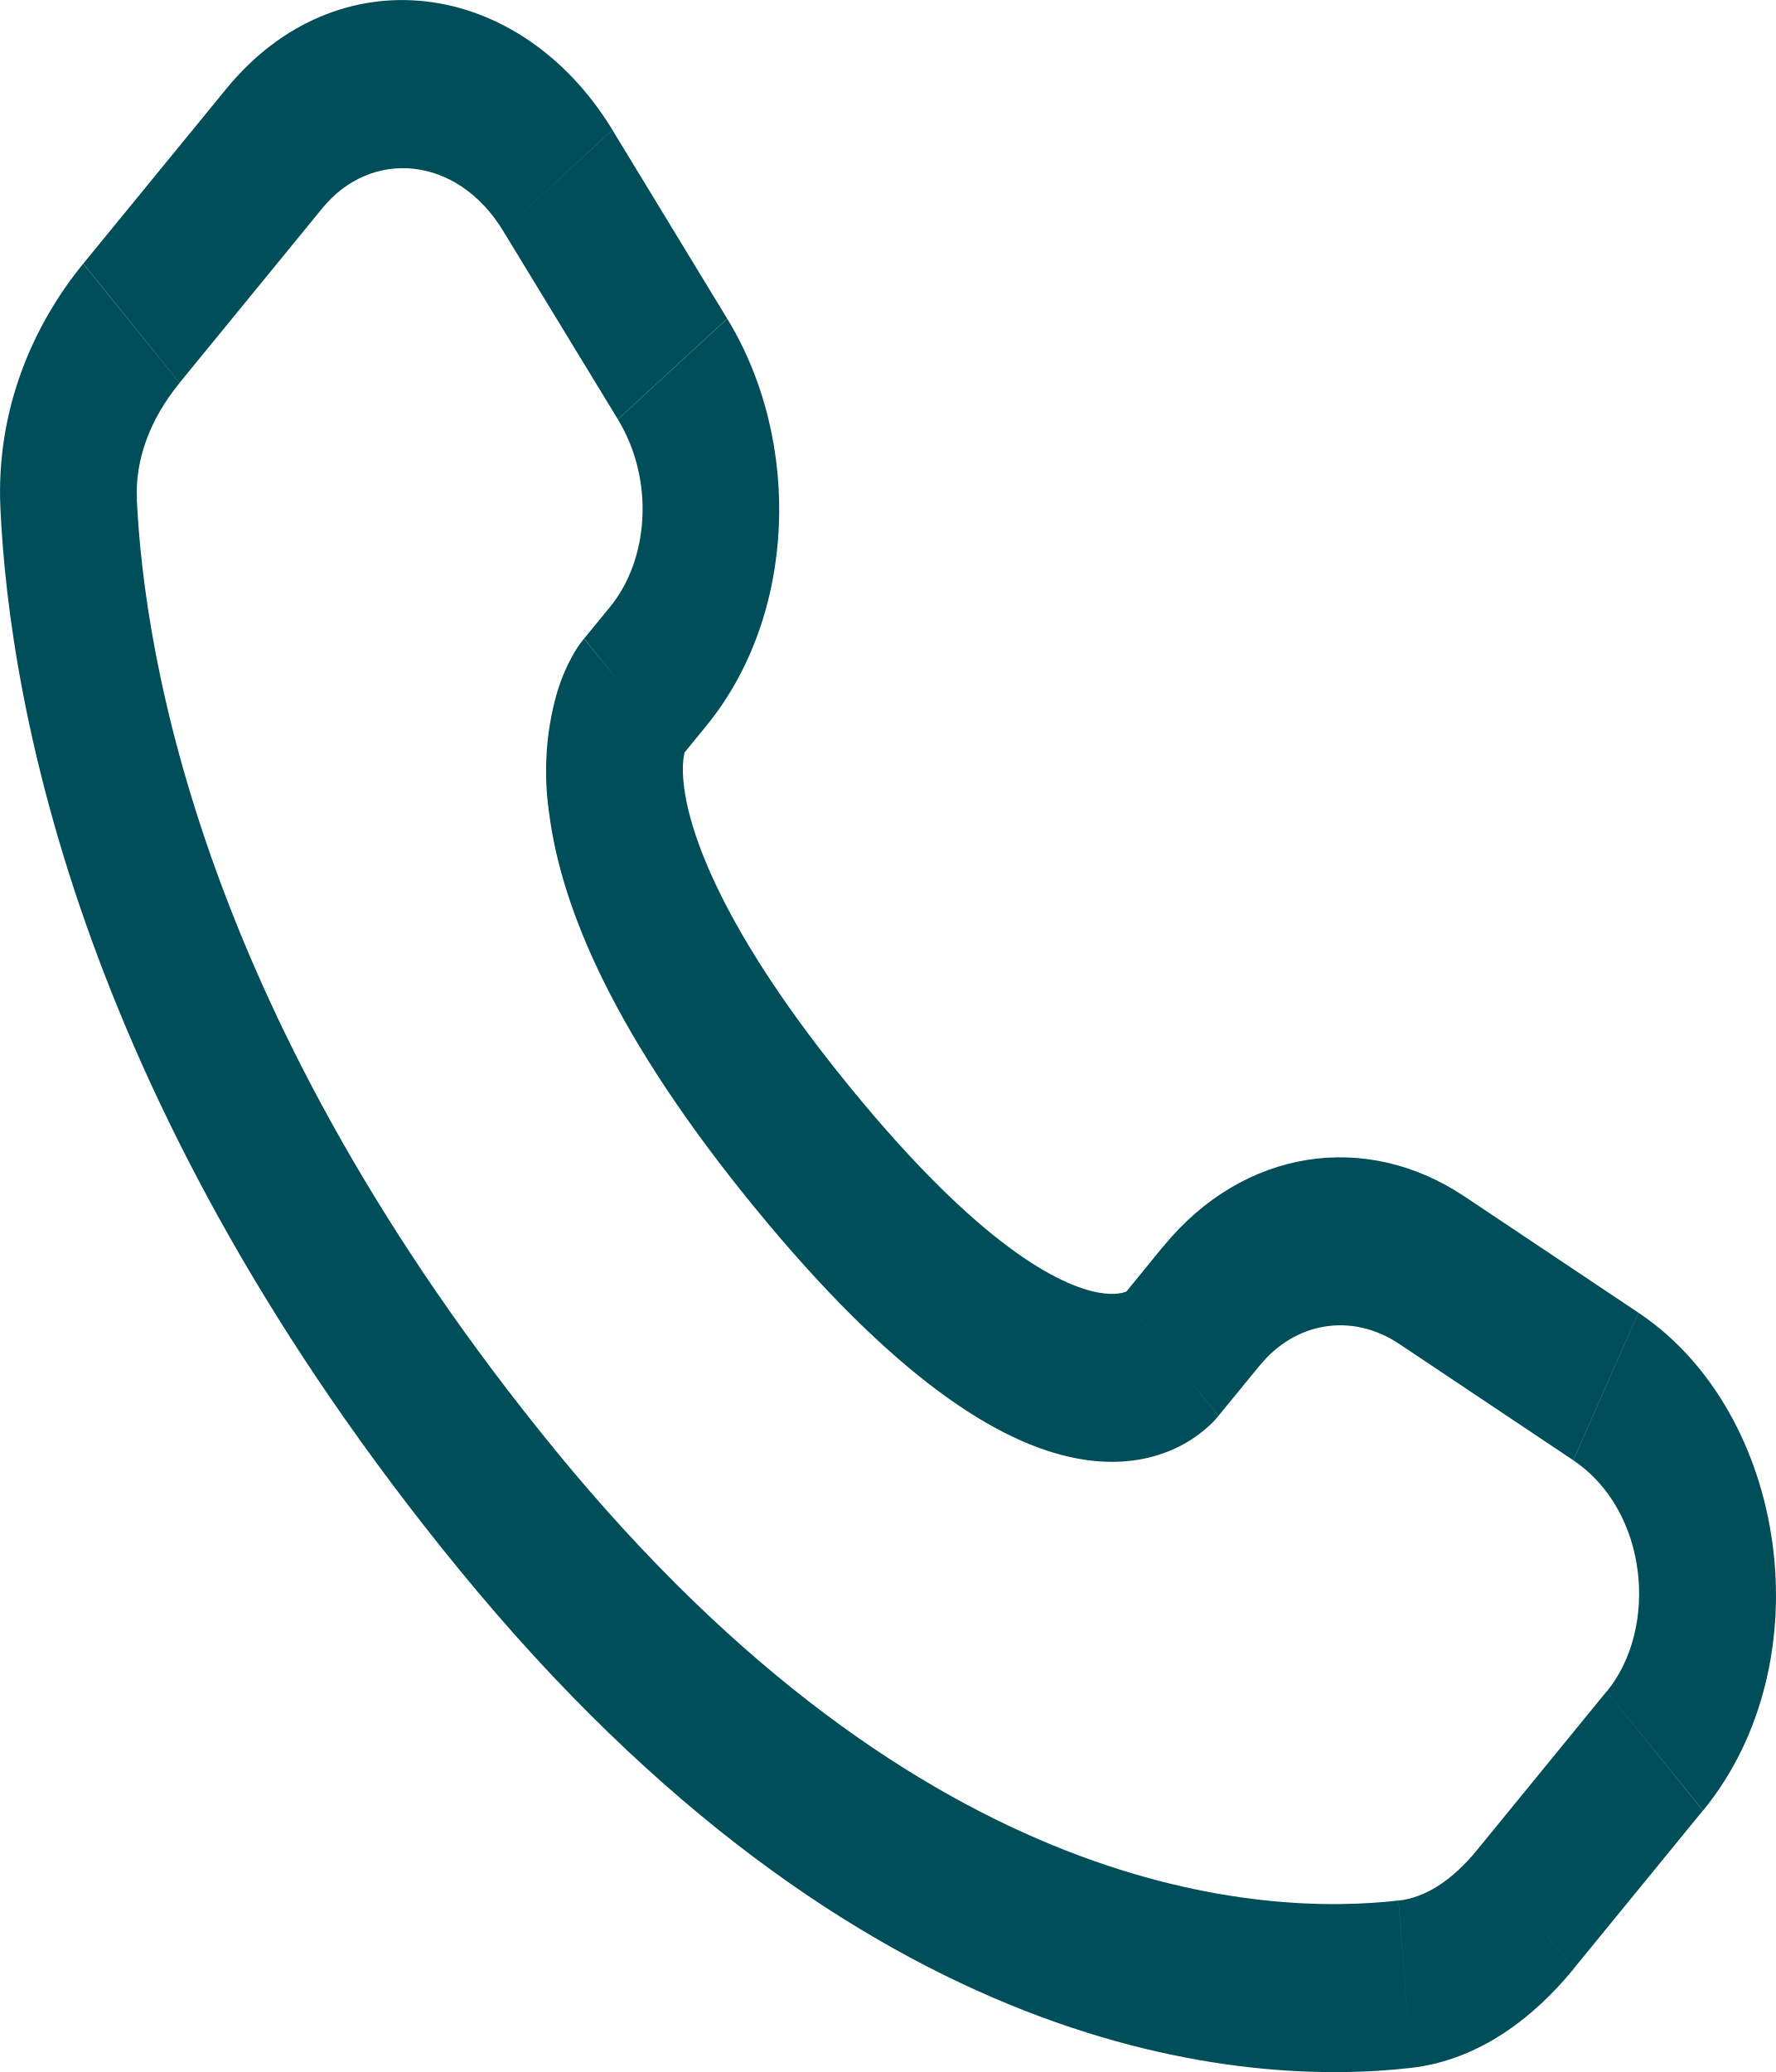
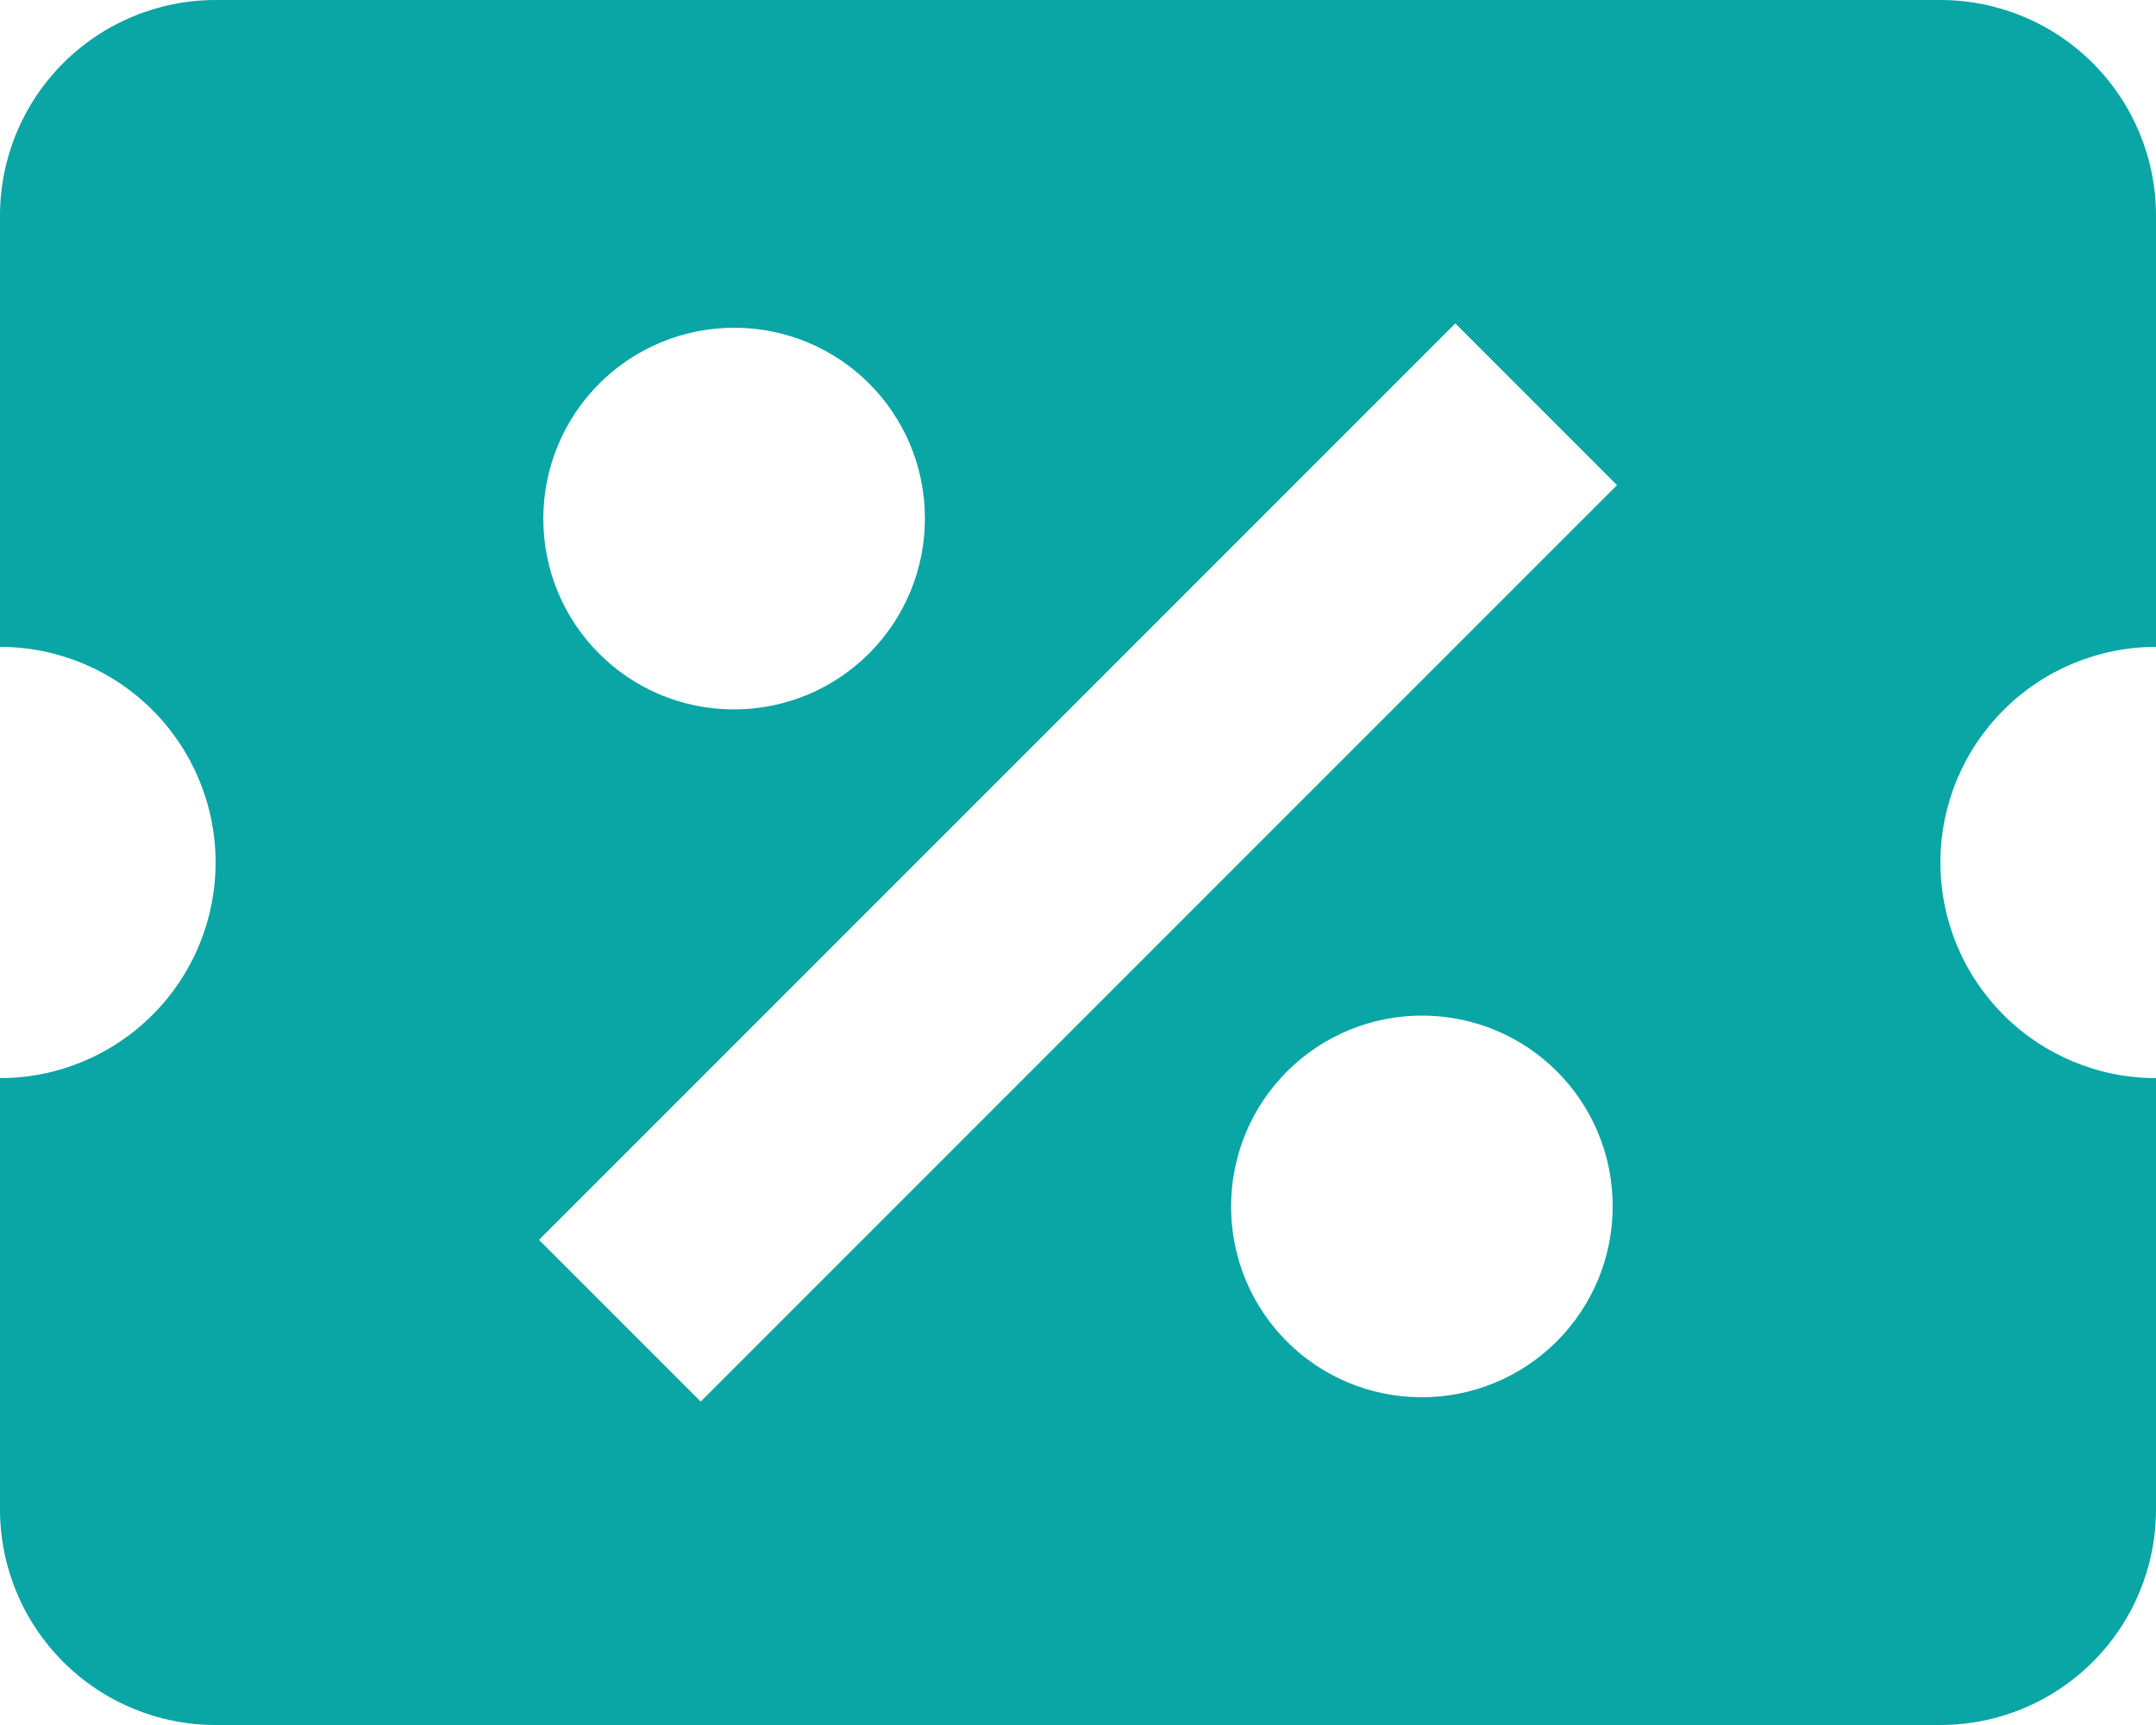
- <svg xmlns="http://www.w3.org/2000/svg" width="30" height="35" viewBox="0 0 30 35" fill="none">
-   <path d="M20.583 23.917L21.285 23.06L19.656 21.047L18.957 21.904L20.583 23.917ZM23.637 22.701L26.577 24.666L27.677 22.173L24.738 20.209L23.637 22.701ZM27.141 28.571L24.957 31.244L26.583 33.256L28.767 30.584L27.141 28.571ZM23.625 32.103C21.394 32.361 15.625 32.132 9.377 24.492L7.749 26.503C14.567 34.841 21.057 35.25 23.84 34.93L23.625 32.103ZM9.377 24.492C3.422 17.208 2.434 11.084 2.311 8.426L0.007 8.587C0.161 11.931 1.384 18.72 7.749 26.503L9.377 24.492ZM11.492 12.8L11.933 12.259L10.309 10.248L9.867 10.787L11.492 12.8ZM12.284 5.382L10.346 2.196L8.498 3.898L10.437 7.082L12.284 5.382ZM3.822 1.501L1.407 4.453L3.034 6.466L5.448 3.514L3.822 1.501ZM10.68 11.793C9.864 10.787 9.864 10.787 9.864 10.791H9.861L9.857 10.798C9.784 10.889 9.718 10.988 9.661 11.095C9.578 11.247 9.487 11.445 9.411 11.697C9.223 12.347 9.177 13.045 9.275 13.723C9.481 15.36 10.398 17.522 12.746 20.394L14.373 18.381C12.175 15.695 11.652 14.06 11.555 13.288C11.509 12.921 11.556 12.739 11.57 12.698C11.58 12.672 11.58 12.669 11.57 12.686C11.557 12.713 11.541 12.737 11.524 12.76L11.509 12.779L11.493 12.796L10.68 11.793ZM12.746 20.394C15.095 23.266 16.862 24.386 18.194 24.636C18.876 24.765 19.425 24.662 19.842 24.471C20.075 24.366 20.294 24.215 20.488 24.025L20.565 23.94L20.576 23.928L20.58 23.923L20.582 23.919C20.582 23.919 20.583 23.917 19.77 22.91C18.954 21.904 18.959 21.902 18.959 21.902L18.962 21.898L18.965 21.895L18.974 21.885L18.99 21.866L19.048 21.809C19.062 21.798 19.059 21.799 19.037 21.813C18.999 21.83 18.848 21.889 18.545 21.832C17.908 21.711 16.57 21.068 14.373 18.381L12.746 20.394ZM10.346 2.194C8.777 -0.379 5.694 -0.788 3.822 1.501L5.448 3.514C6.266 2.513 7.718 2.618 8.498 3.898L10.346 2.194ZM2.313 8.428C2.282 7.773 2.527 7.088 3.034 6.468L1.405 4.455C0.579 5.465 -0.072 6.895 0.007 8.587L2.313 8.428ZM24.957 31.244C24.535 31.763 24.08 32.054 23.626 32.105L23.84 34.93C24.971 34.799 25.895 34.099 26.584 33.258L24.957 31.244ZM11.933 12.259C13.449 10.407 13.561 7.48 12.286 5.384L10.438 7.084C11.058 8.104 10.966 9.442 10.307 10.25L11.933 12.259ZM26.578 24.668C27.835 25.508 28.03 27.487 27.143 28.573L28.77 30.584C30.832 28.062 30.196 23.856 27.678 22.174L26.578 24.668ZM21.285 23.062C21.875 22.339 22.826 22.161 23.639 22.702L24.74 20.211C23.072 19.094 21.005 19.403 19.657 21.049L21.285 23.062Z" fill="#004E5A" />
+ <svg xmlns="http://www.w3.org/2000/svg" width="40" height="32" viewBox="0 0 40 32" fill="none">
+   <path d="M4 0C2.939 0 1.922 0.421 1.172 1.172C0.421 1.922 0 2.939 0 4V12C1.061 12 2.078 12.421 2.828 13.172C3.579 13.922 4 14.939 4 16C4 17.061 3.579 18.078 2.828 18.828C2.078 19.579 1.061 20 0 20V28C0 29.061 0.421 30.078 1.172 30.828C1.922 31.579 2.939 32 4 32H36C37.061 32 38.078 31.579 38.828 30.828C39.579 30.078 40 29.061 40 28V20C38.939 20 37.922 19.579 37.172 18.828C36.421 18.078 36 17.061 36 16C36 14.939 36.421 13.922 37.172 13.172C37.922 12.421 38.939 12 40 12V4C40 2.939 39.579 1.922 38.828 1.172C38.078 0.421 37.061 0 36 0H4ZM27 6L30 9L13 26L10 23L27 6ZM13.62 6.08C15.58 6.08 17.16 7.66 17.16 9.62C17.16 10.559 16.787 11.459 16.123 12.123C15.459 12.787 14.559 13.16 13.62 13.16C11.66 13.16 10.08 11.58 10.08 9.62C10.08 8.681 10.453 7.781 11.117 7.117C11.781 6.453 12.681 6.08 13.62 6.08ZM26.38 18.84C28.34 18.84 29.92 20.42 29.92 22.38C29.92 23.319 29.547 24.219 28.883 24.883C28.219 25.547 27.319 25.92 26.38 25.92C24.42 25.92 22.84 24.34 22.84 22.38C22.84 21.441 23.213 20.541 23.877 19.877C24.541 19.213 25.441 18.84 26.38 18.84Z" fill="#0AA5A5" />
</svg>
